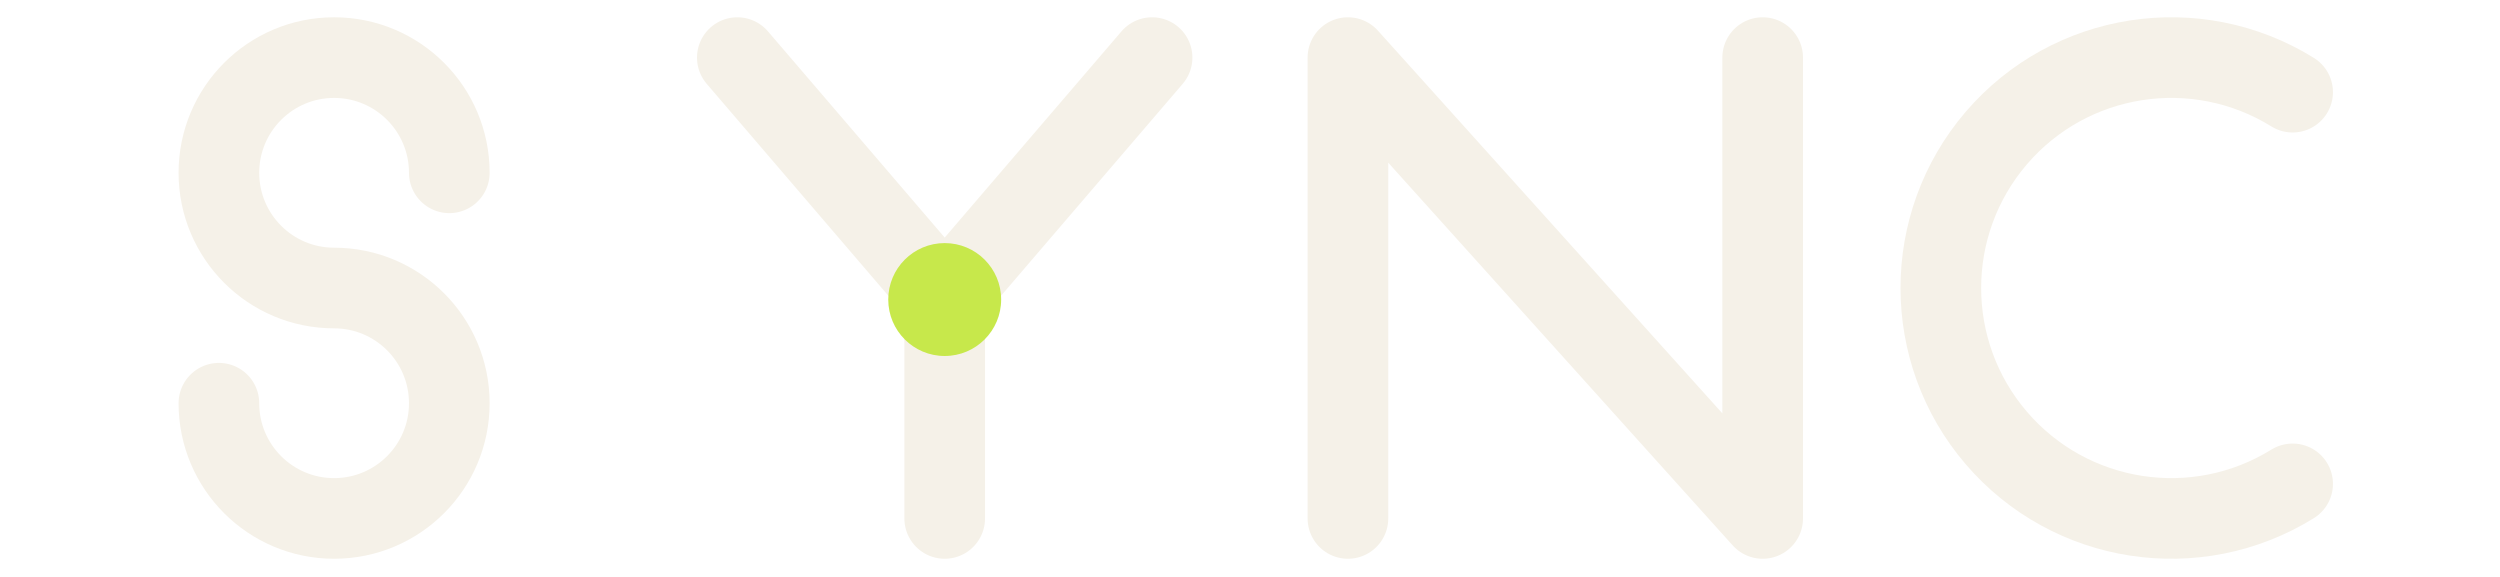
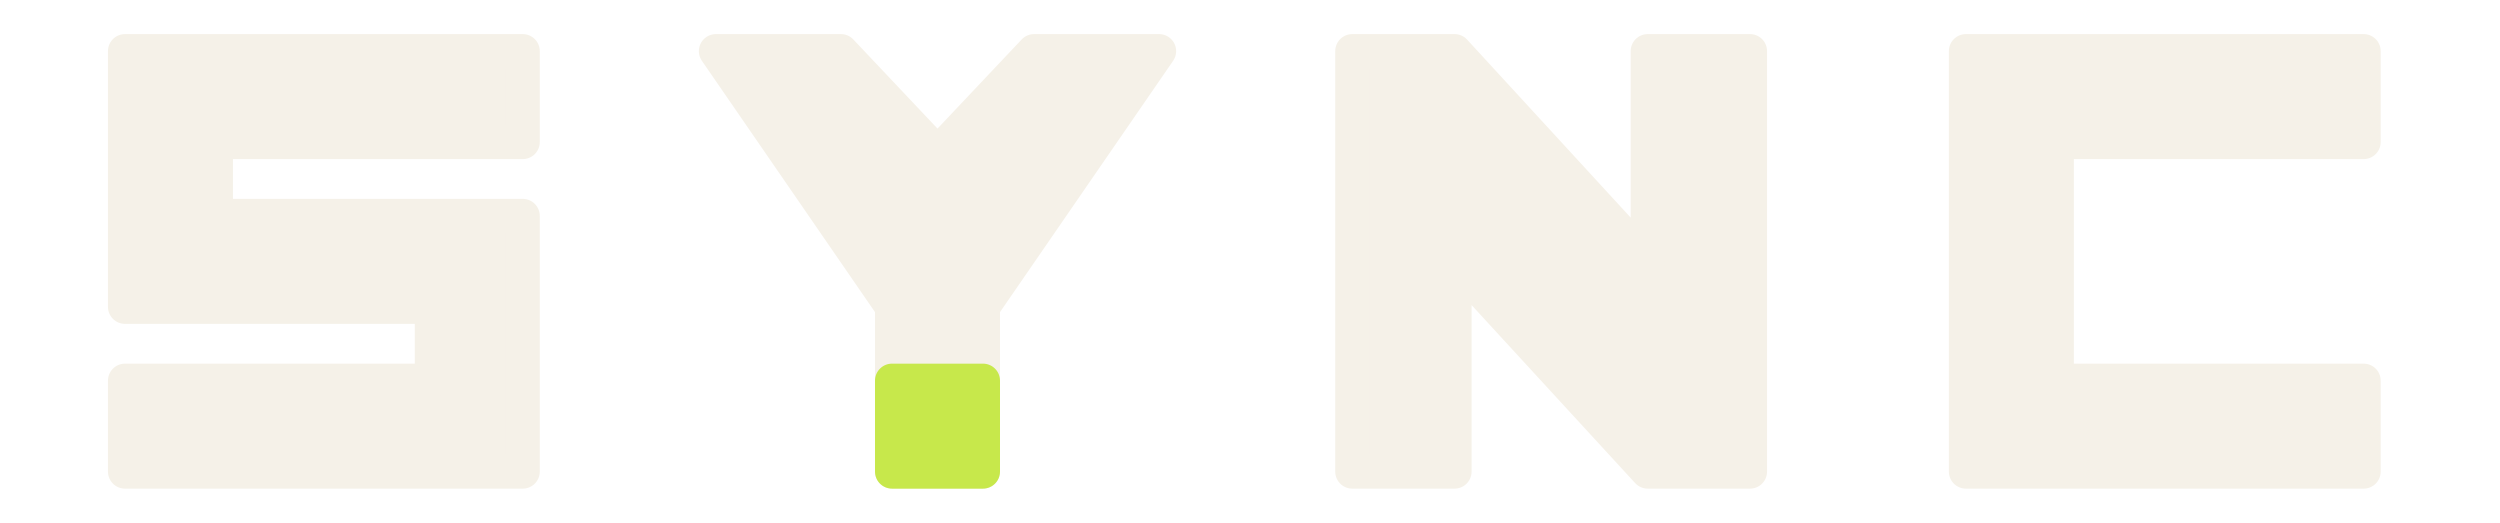
- <svg xmlns="http://www.w3.org/2000/svg" viewBox="-8 0 434 100" width="434" height="100">
+ <svg xmlns="http://www.w3.org/2000/svg" viewBox="-6 4 438 92" width="440" height="92">
  <g transform="translate(0,0)">
-     <path d="M70 30A20 20 0 1 0 50 50A20 20 0 1 1 30 70" fill="none" stroke="#F5F1E8" stroke-width="14" stroke-linecap="round" stroke-linejoin="round" />
+     <path d="M15 13H85V29H31V42H85V87H15V71H69V58H15Z" fill="#F5F1E8" stroke="#F5F1E8" stroke-width="6" stroke-linejoin="round" />
  </g>
-   <g transform="translate(106,0)">
-     <path d="M14 10L50 52M86 10L50 52M50 52V90" fill="none" stroke="#F5F1E8" stroke-width="14" stroke-linecap="round" stroke-linejoin="round" />
-     <circle cx="50" cy="52" r="9.8" fill="#C7E84B" />
+   <g transform="translate(108,0)">
+     <path d="M11 13H33L50 31L67 13H89L58 58V87H42V58Z" fill="#F5F1E8" stroke="#F5F1E8" stroke-width="6" stroke-linejoin="round" />
+     <rect x="39" y="68" width="22" height="22" rx="3" fill="#C7E84B" />
  </g>
-   <g transform="translate(212,0)">
-     <path d="M14 90V10L86 90V10" fill="none" stroke="#F5F1E8" stroke-width="14" stroke-linecap="round" stroke-linejoin="round" />
+   <g transform="translate(216,0)">
+     <path d="M15 87V13H33L67 50V13H85V87H67L33 50V87Z" fill="#F5F1E8" stroke="#F5F1E8" stroke-width="6" stroke-linejoin="round" />
  </g>
-   <g transform="translate(318,0)">
-     <path d="M72 16A40 40 0 1 0 72 84" fill="none" stroke="#F5F1E8" stroke-width="14" stroke-linecap="round" stroke-linejoin="round" />
+   <g transform="translate(324,0)">
+     <path d="M85 13V29H31V71H85V87H15V13Z" fill="#F5F1E8" stroke="#F5F1E8" stroke-width="6" stroke-linejoin="round" />
  </g>
</svg>
